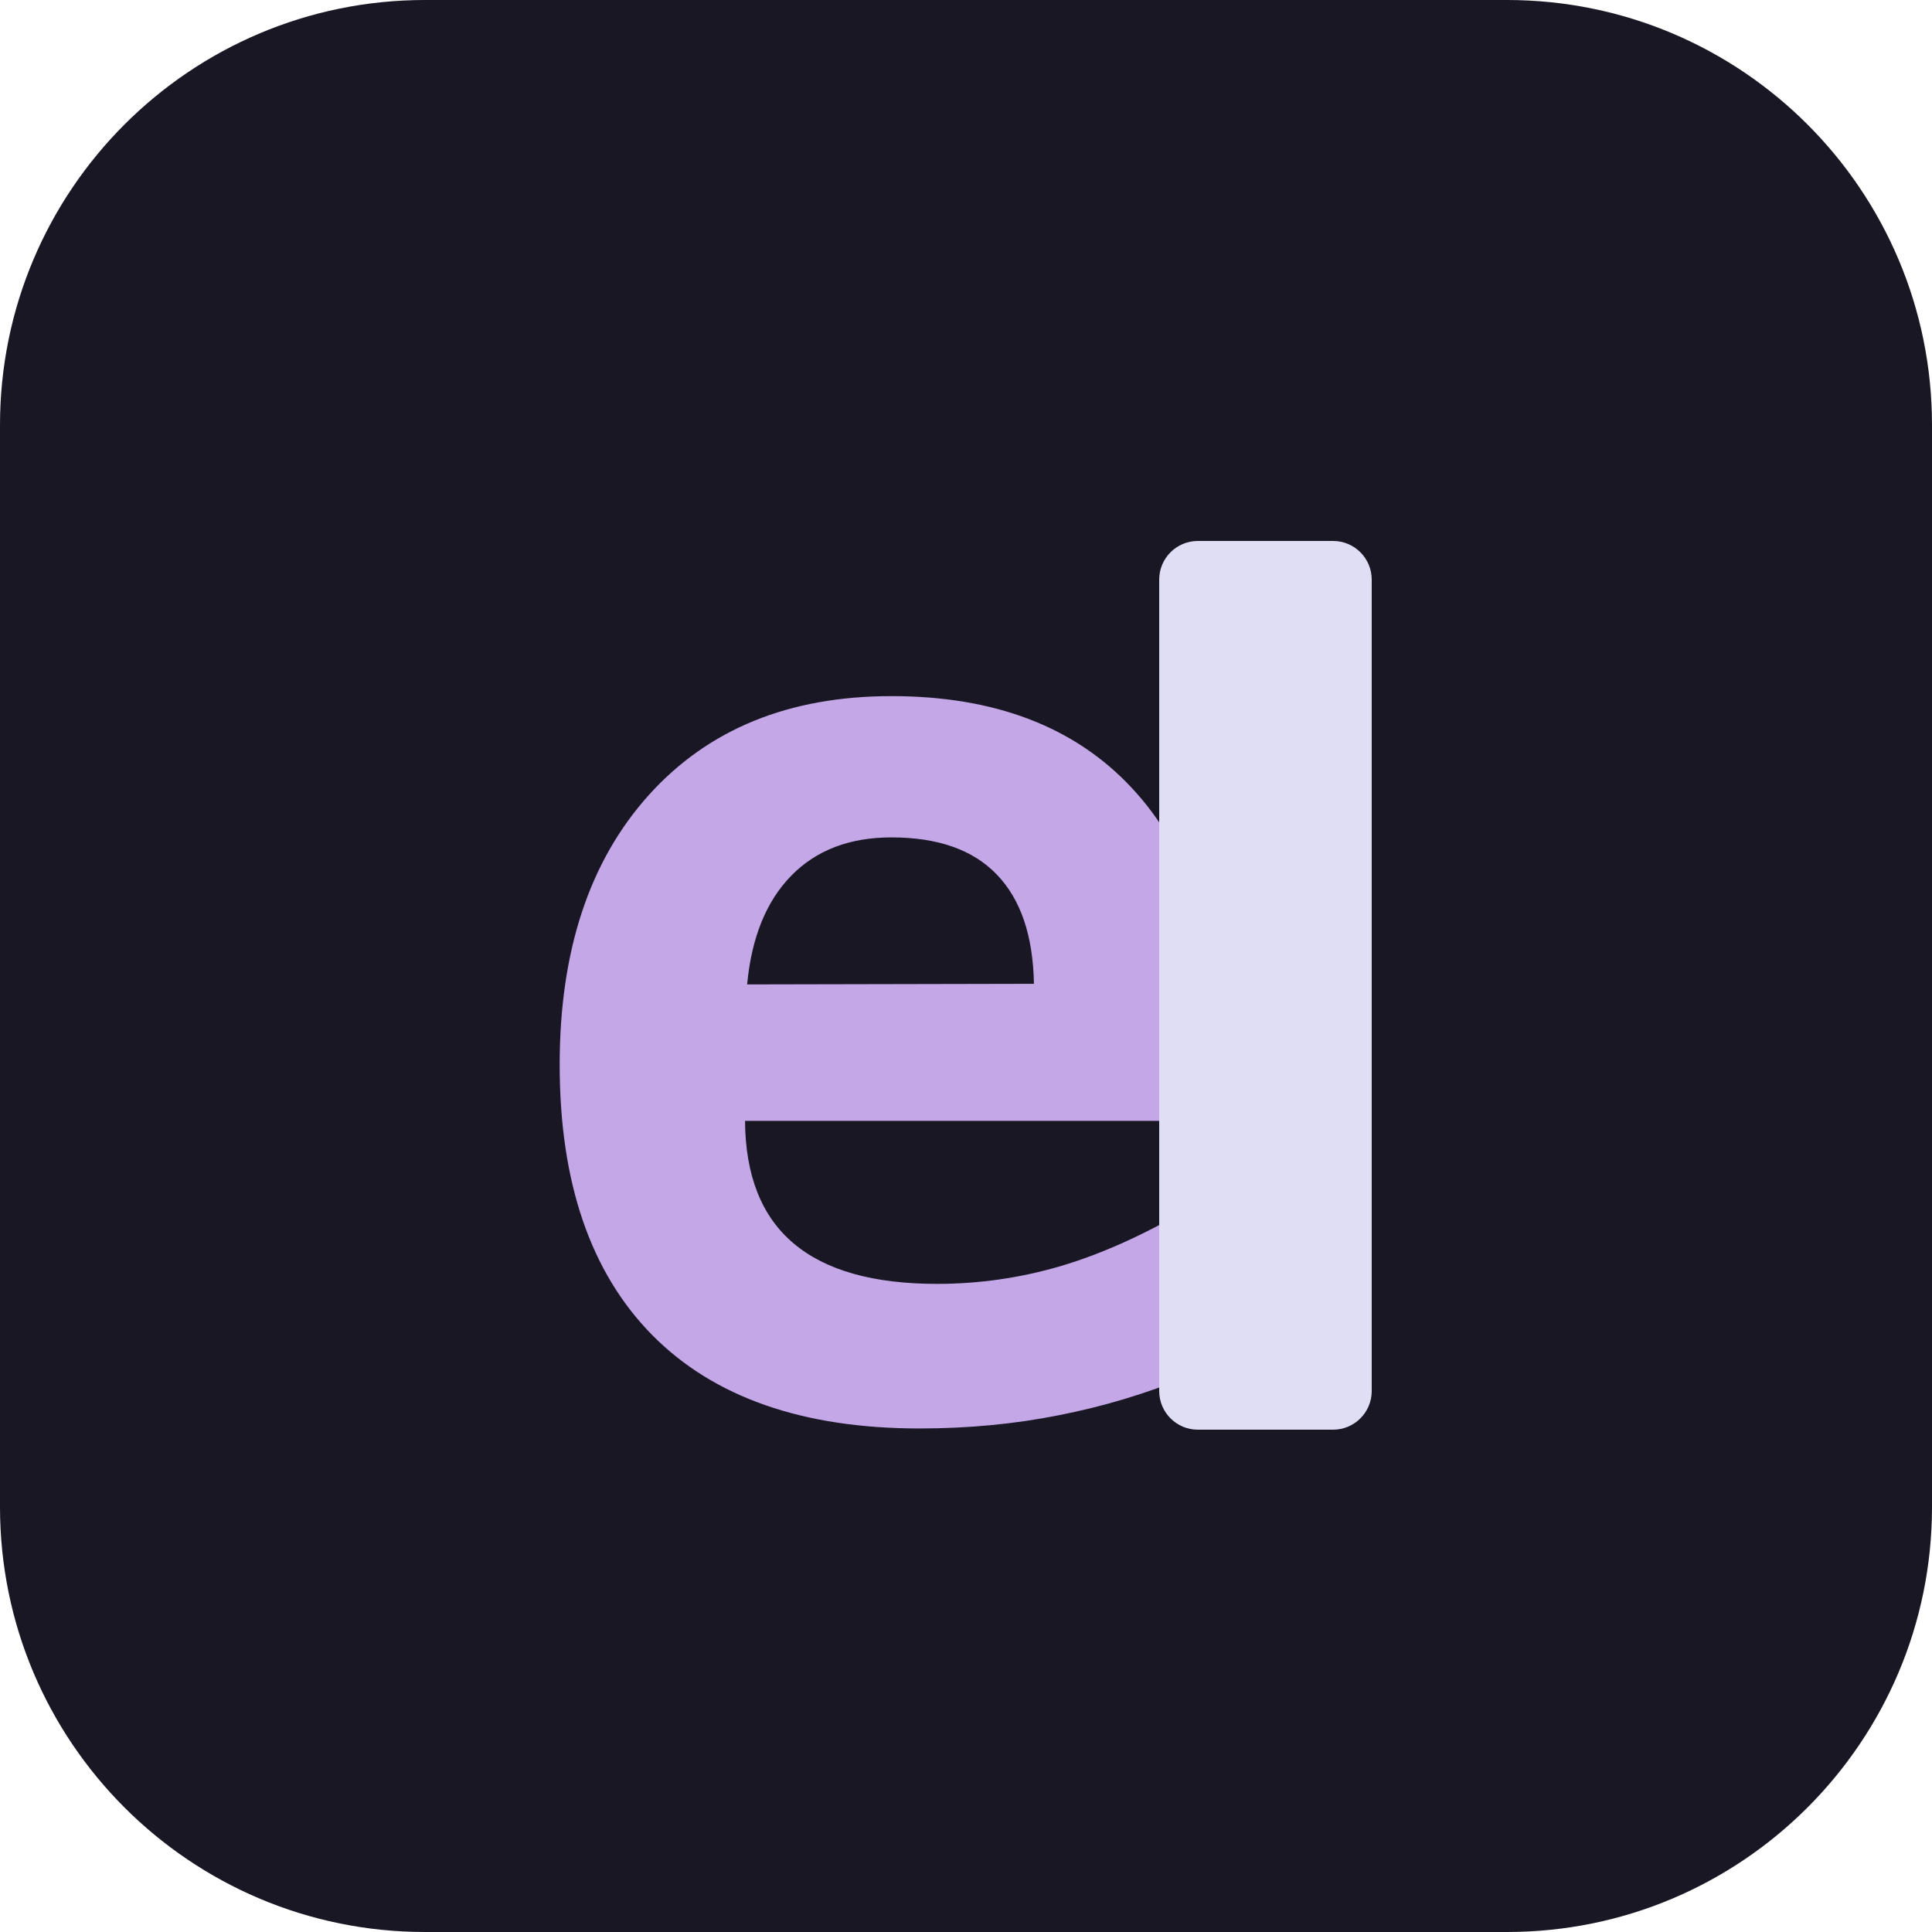
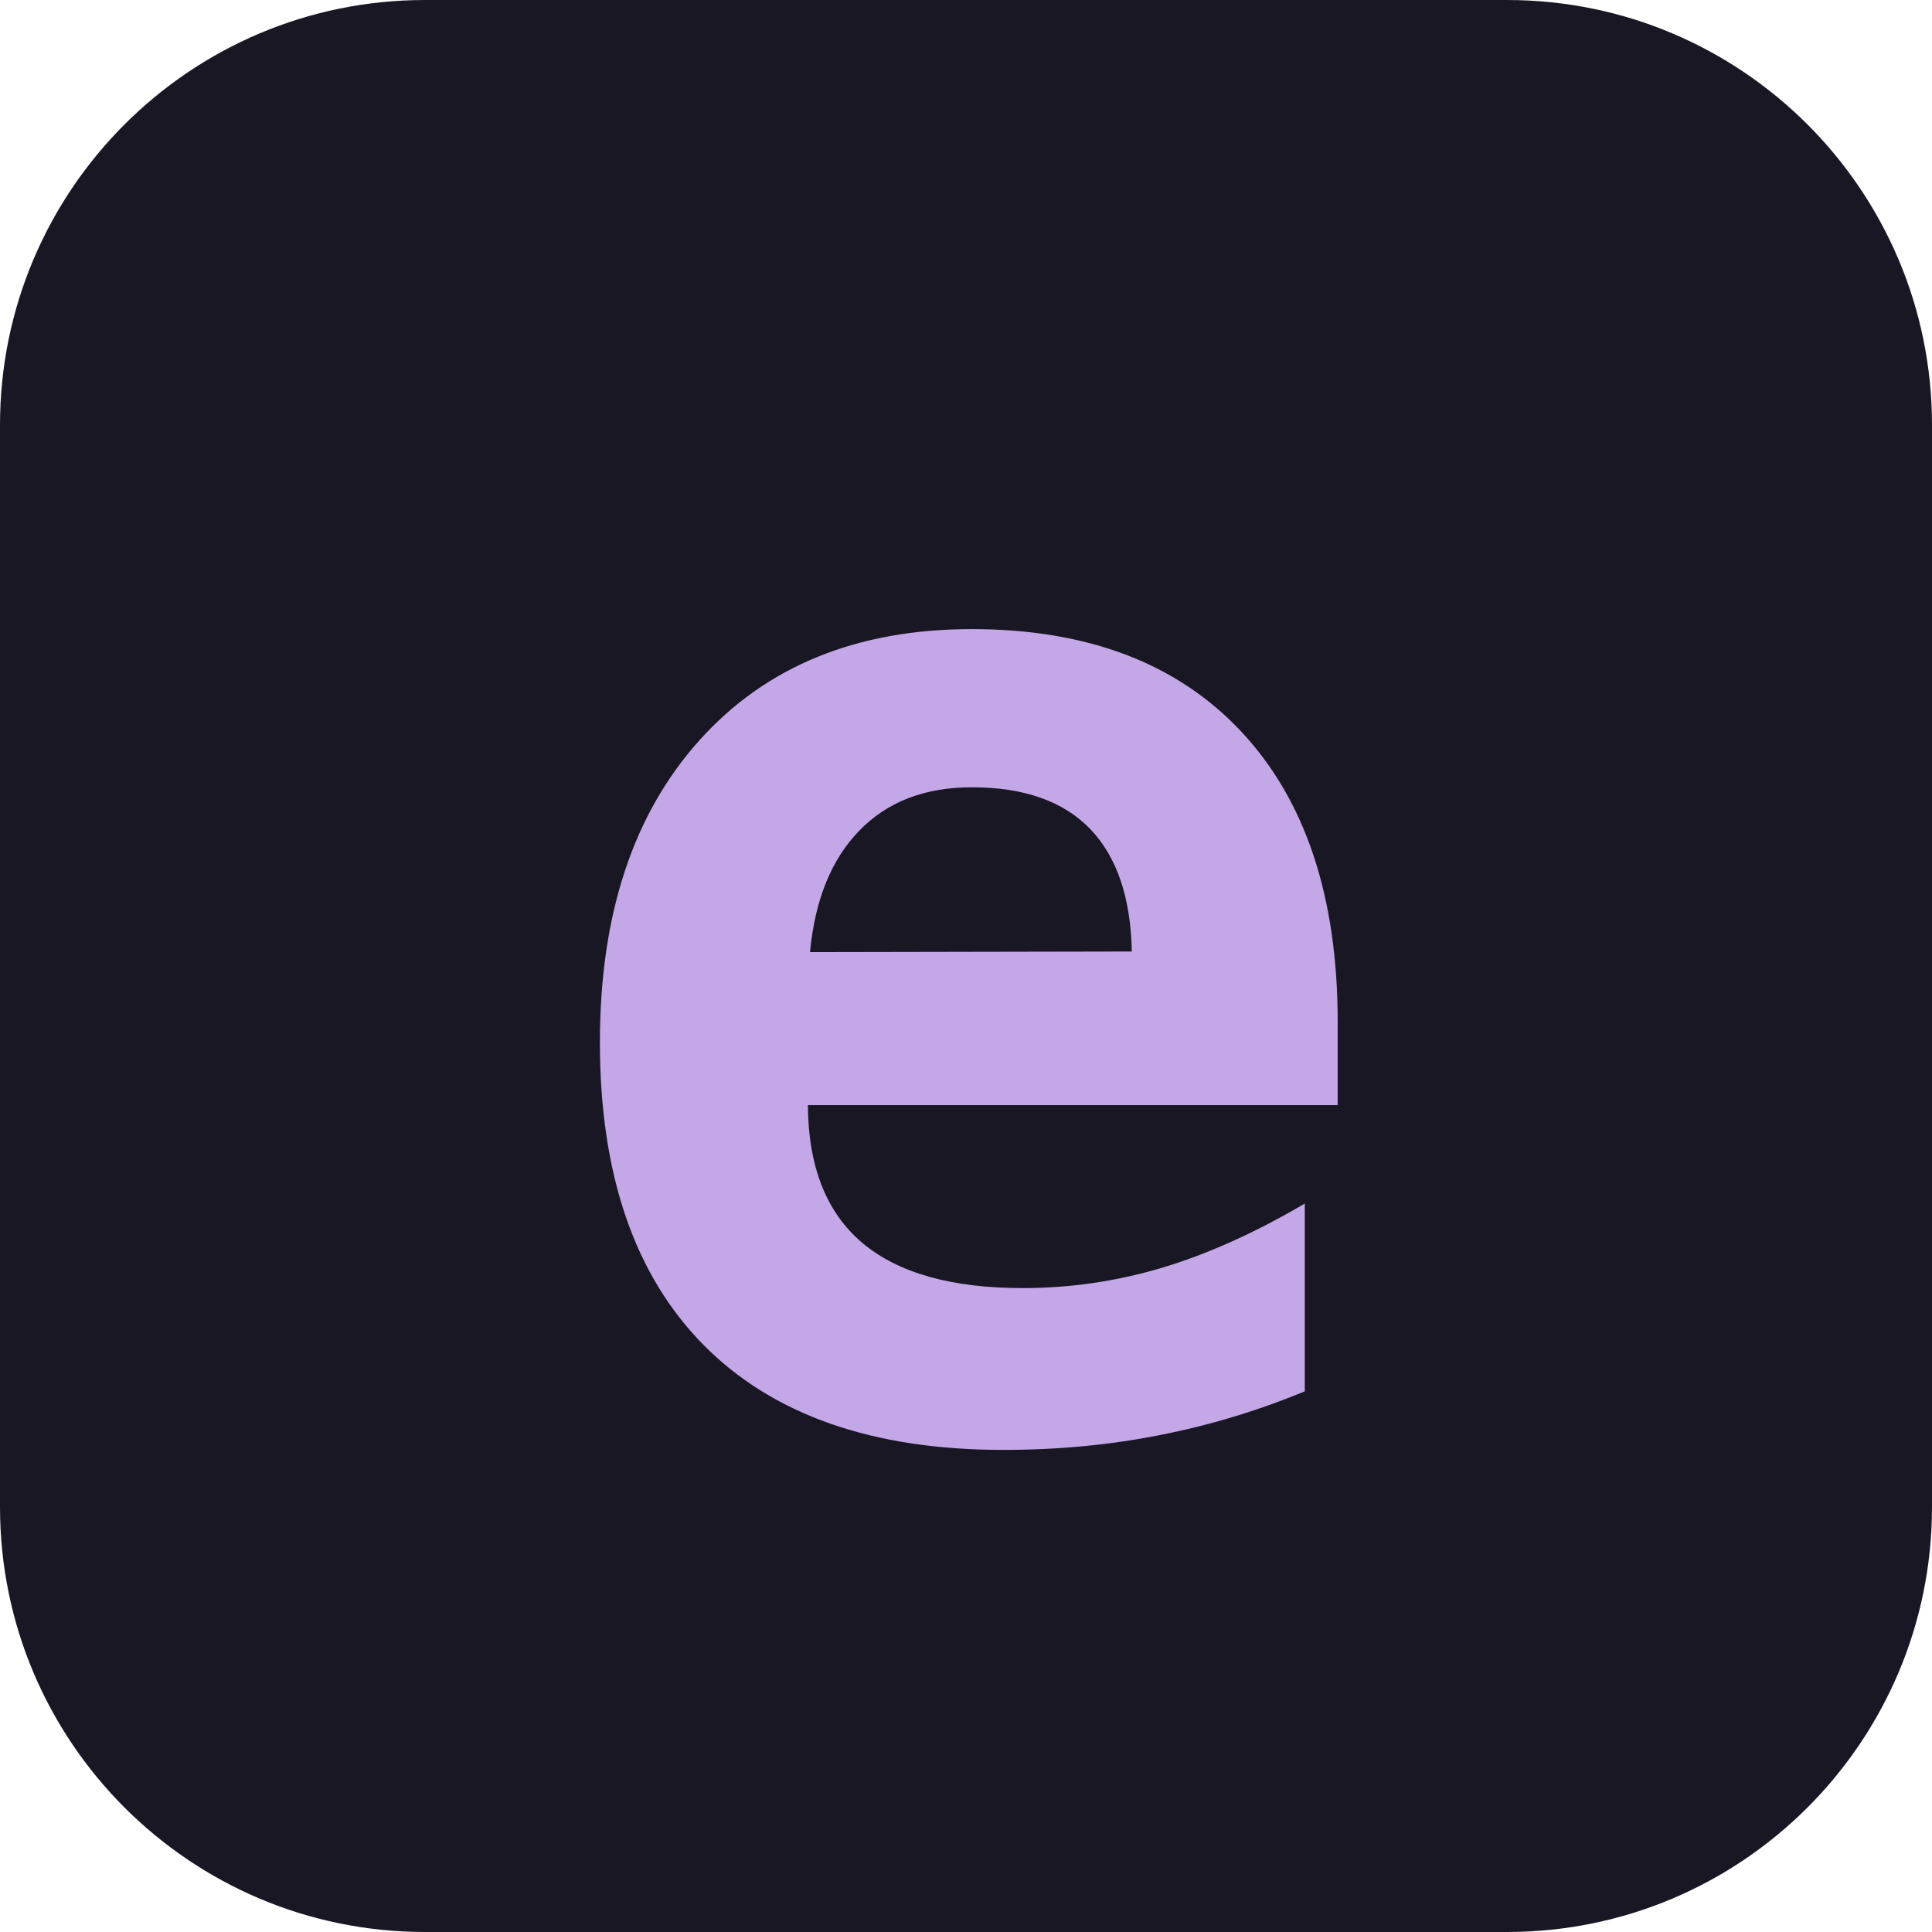
<svg xmlns="http://www.w3.org/2000/svg" viewBox="0 0 100 100">
  <rect width="100" height="100" rx="22" fill="#191724" />
-   <text x="26" y="73" font-family="ui-monospace, SFMono-Regular, Menlo, Consolas, monospace" font-size="66" font-weight="700" fill="#c4a7e7">e</text>
-   <rect x="60" y="28" width="11" height="46" rx="2" fill="#e0def4" />
+   <text x="50" y="74" text-anchor="middle" font-family="ui-monospace, SFMono-Regular, Menlo, Consolas, monospace" font-size="74" font-weight="700" fill="#c4a7e7">e</text>
</svg>
